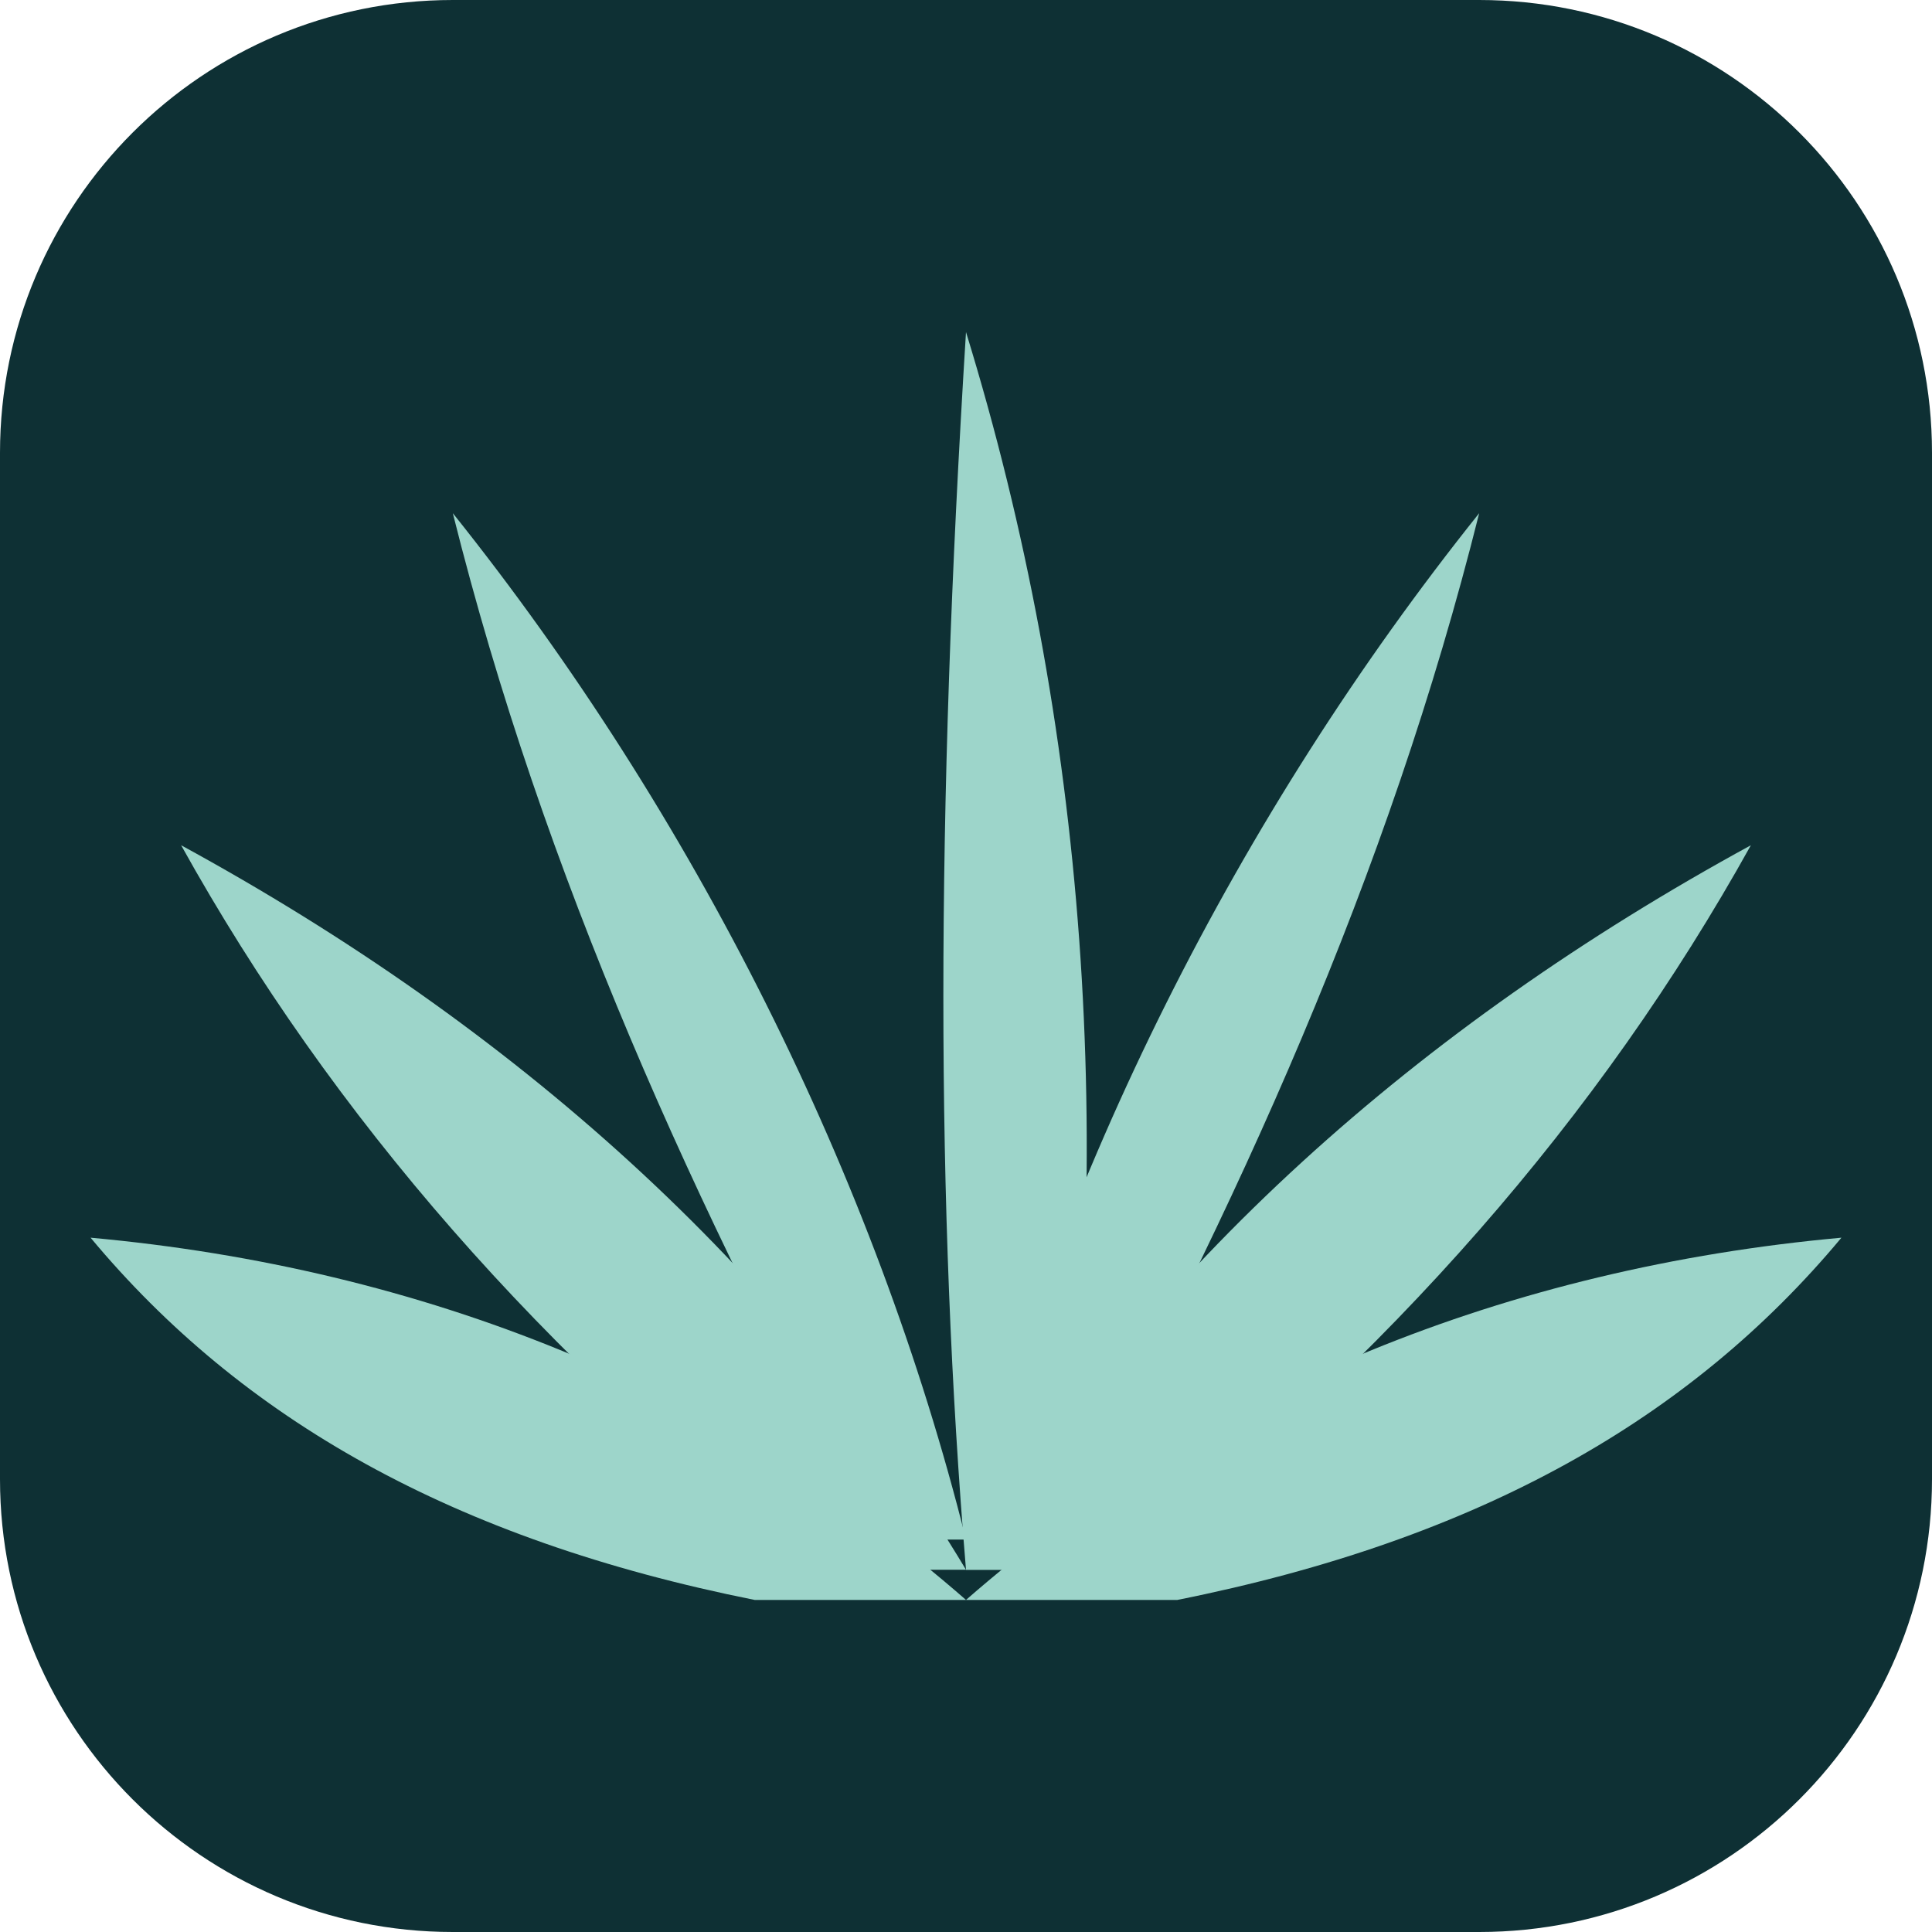
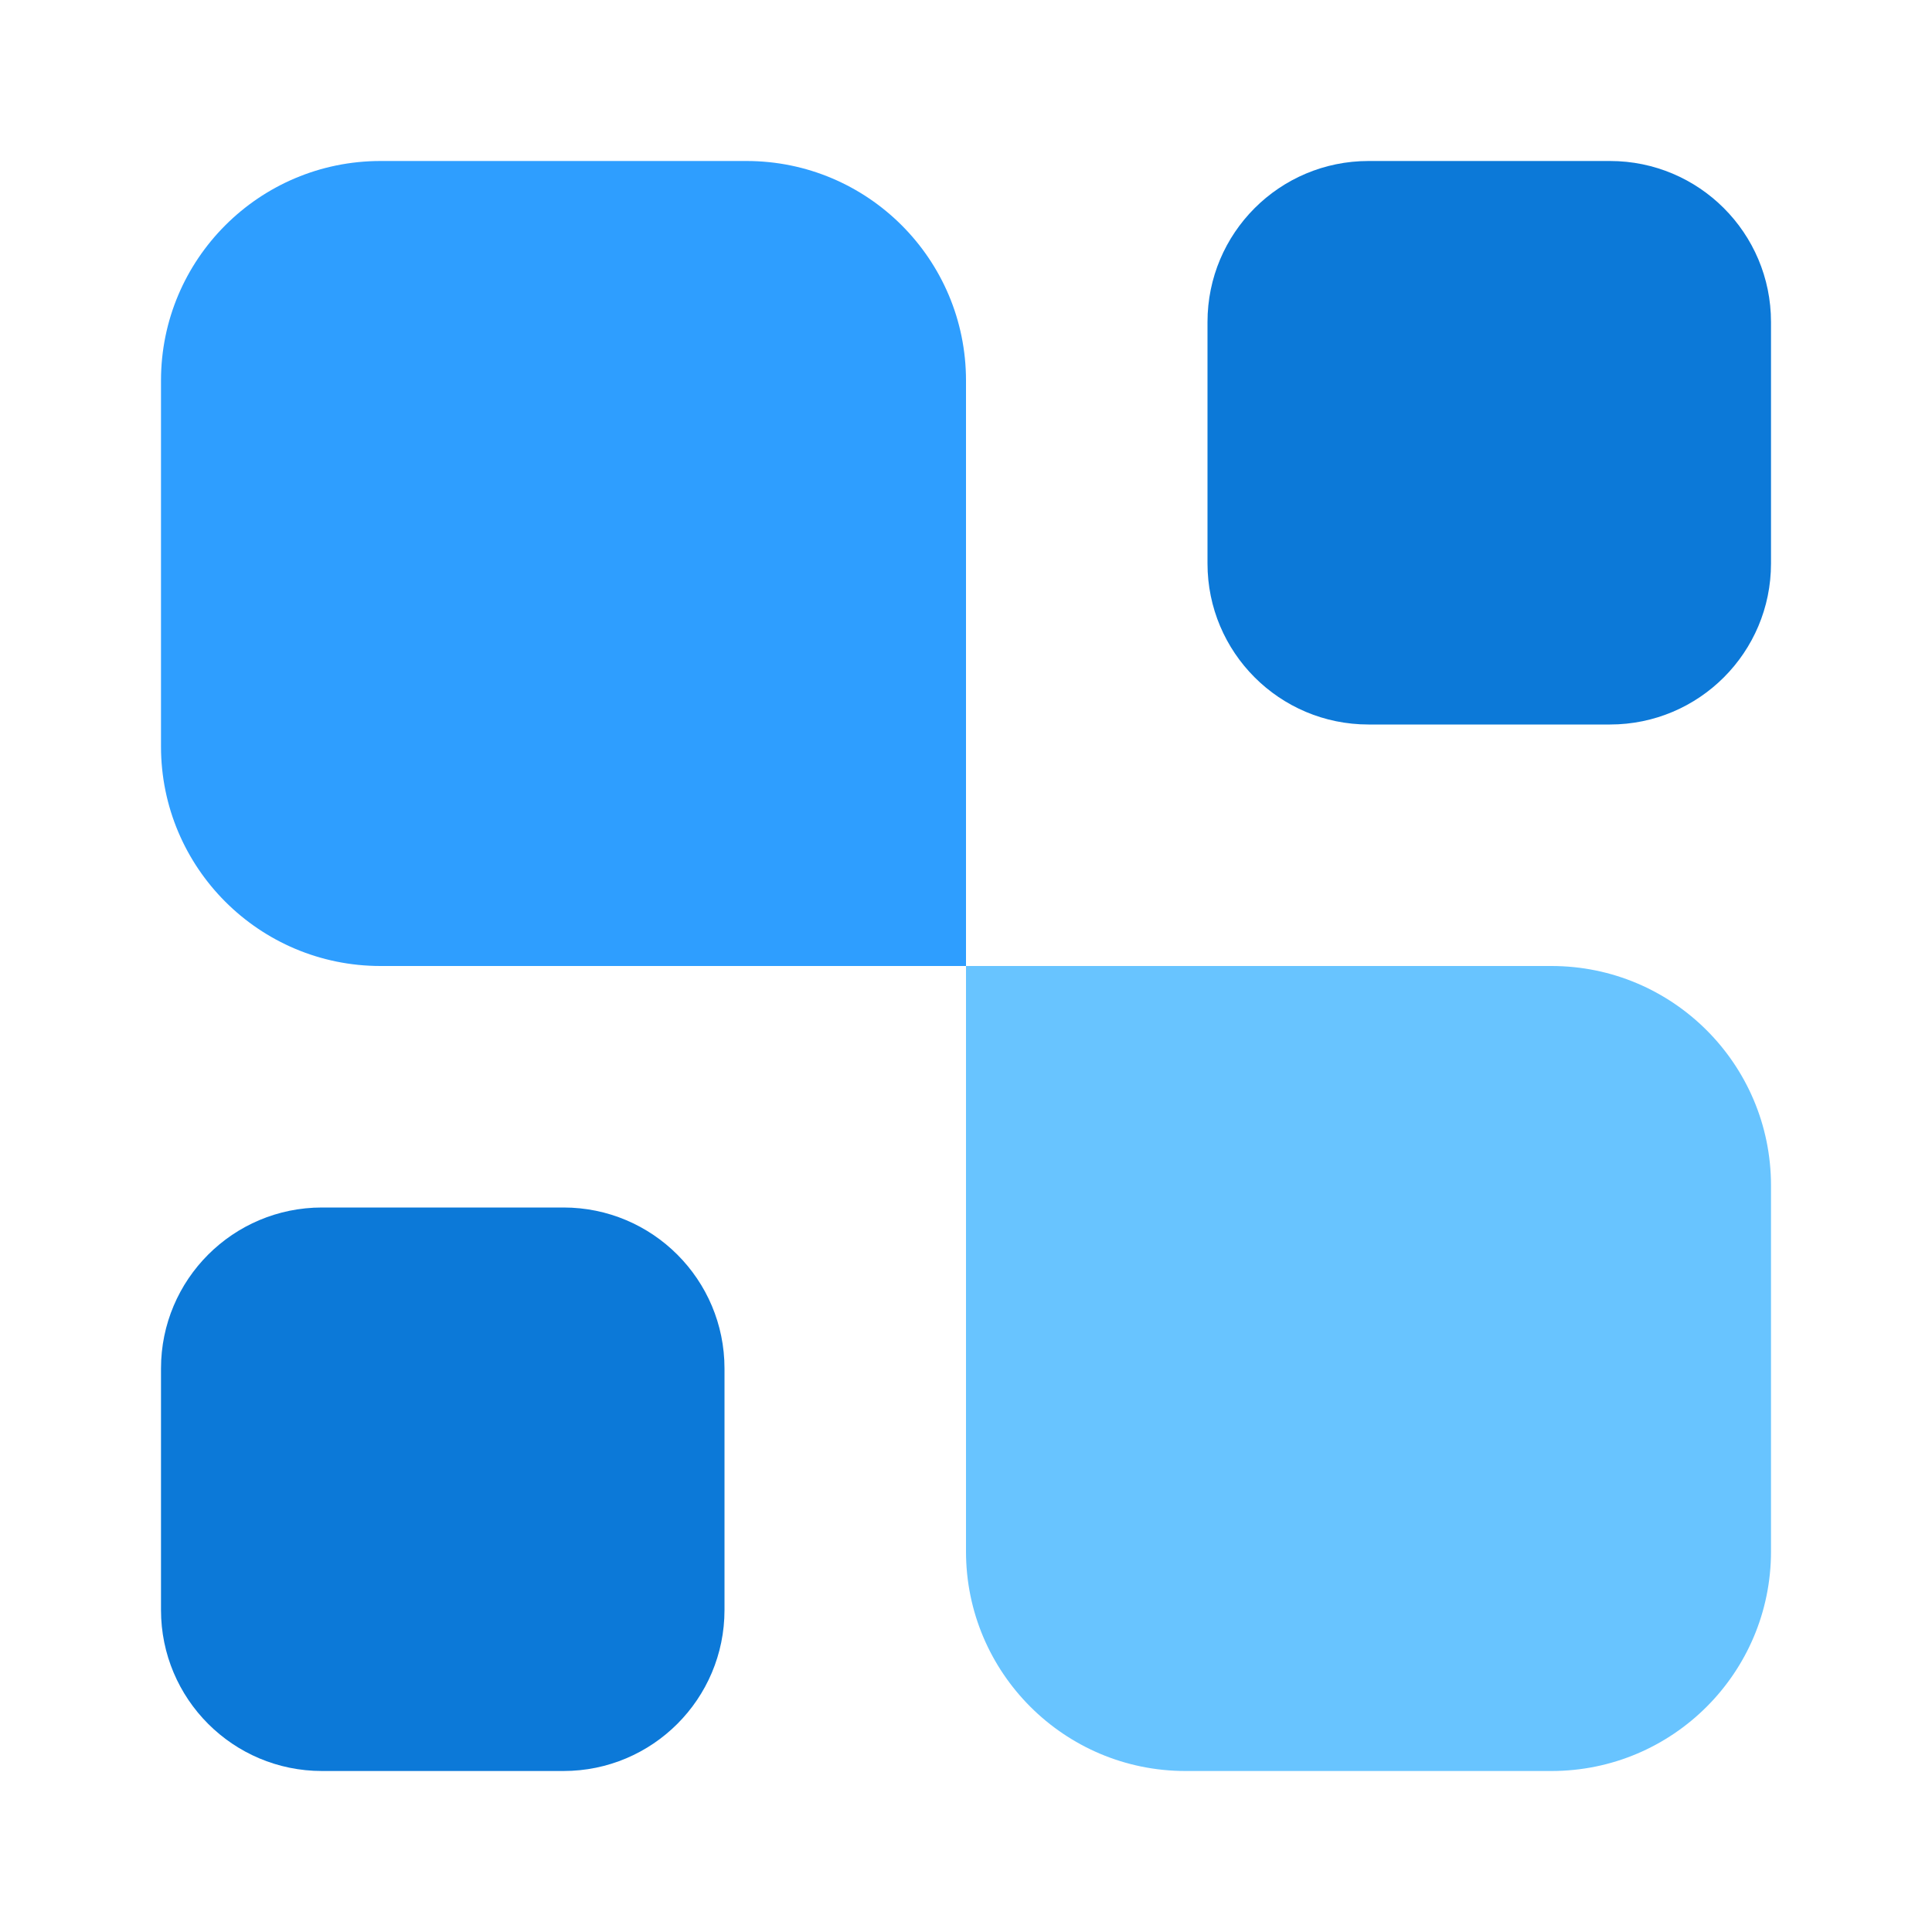
- <svg xmlns="http://www.w3.org/2000/svg" viewBox="0 0 64 64">
-   <rect width="64" height="64" rx="15" fill="#0e3034" />
-   <g fill="#9dd5ca">
-     <path d="M32 52C31 40 31 27 32 11c4 13 5 27 3 41z" />
-     <path d="M29 51C23 40 18 29 15 17c8 10 14 22 17 34z" />
-     <path d="M35 51c6-11 11-22 14-34-8 10-14 22-17 34z" />
-     <path d="M27 52C18 45 11 37 6 28c11 6 20 14 26 24z" />
-     <path d="M37 52c9-7 16-15 21-24-11 6-20 14-26 24z" />
-     <path d="M25 53C15 51 8 47 3 41c11 1 21 5 29 12z" />
-     <path d="M39 53c10-2 17-6 22-12-11 1-21 5-29 12z" />
-   </g>
+ <svg xmlns="http://www.w3.org/2000/svg" width="24" height="24" viewBox="0 0 24 24" fill="none">
+   <path d="M22 19.273C22 20.779 20.779 22 19.273 22H14.727C13.221 22 12 20.779 12 19.273V12H19.273C20.779 12 22 13.221 22 14.727V19.273Z" fill="#68C4FF" />
+   <path d="M20 2C21.105 2 22 2.895 22 4V7C22 8.105 21.105 9 20 9H17C15.895 9 15 8.105 15 7V4C15 2.895 15.895 2 17 2H20Z" fill="#0C79D8" />
+   <path d="M7 15C8.105 15 9 15.895 9 17V20C9 21.105 8.105 22 7 22H4C2.895 22 2 21.105 2 20V17C2 15.895 2.895 15 4 15H7Z" fill="#0C79D8" />
+   <path d="M12 12H4.727C3.221 12 2 10.779 2 9.273V4.727C2 3.221 3.221 2 4.727 2H9.273C10.779 2 12 3.221 12 4.727V12Z" fill="#2E9EFF" />
</svg>
